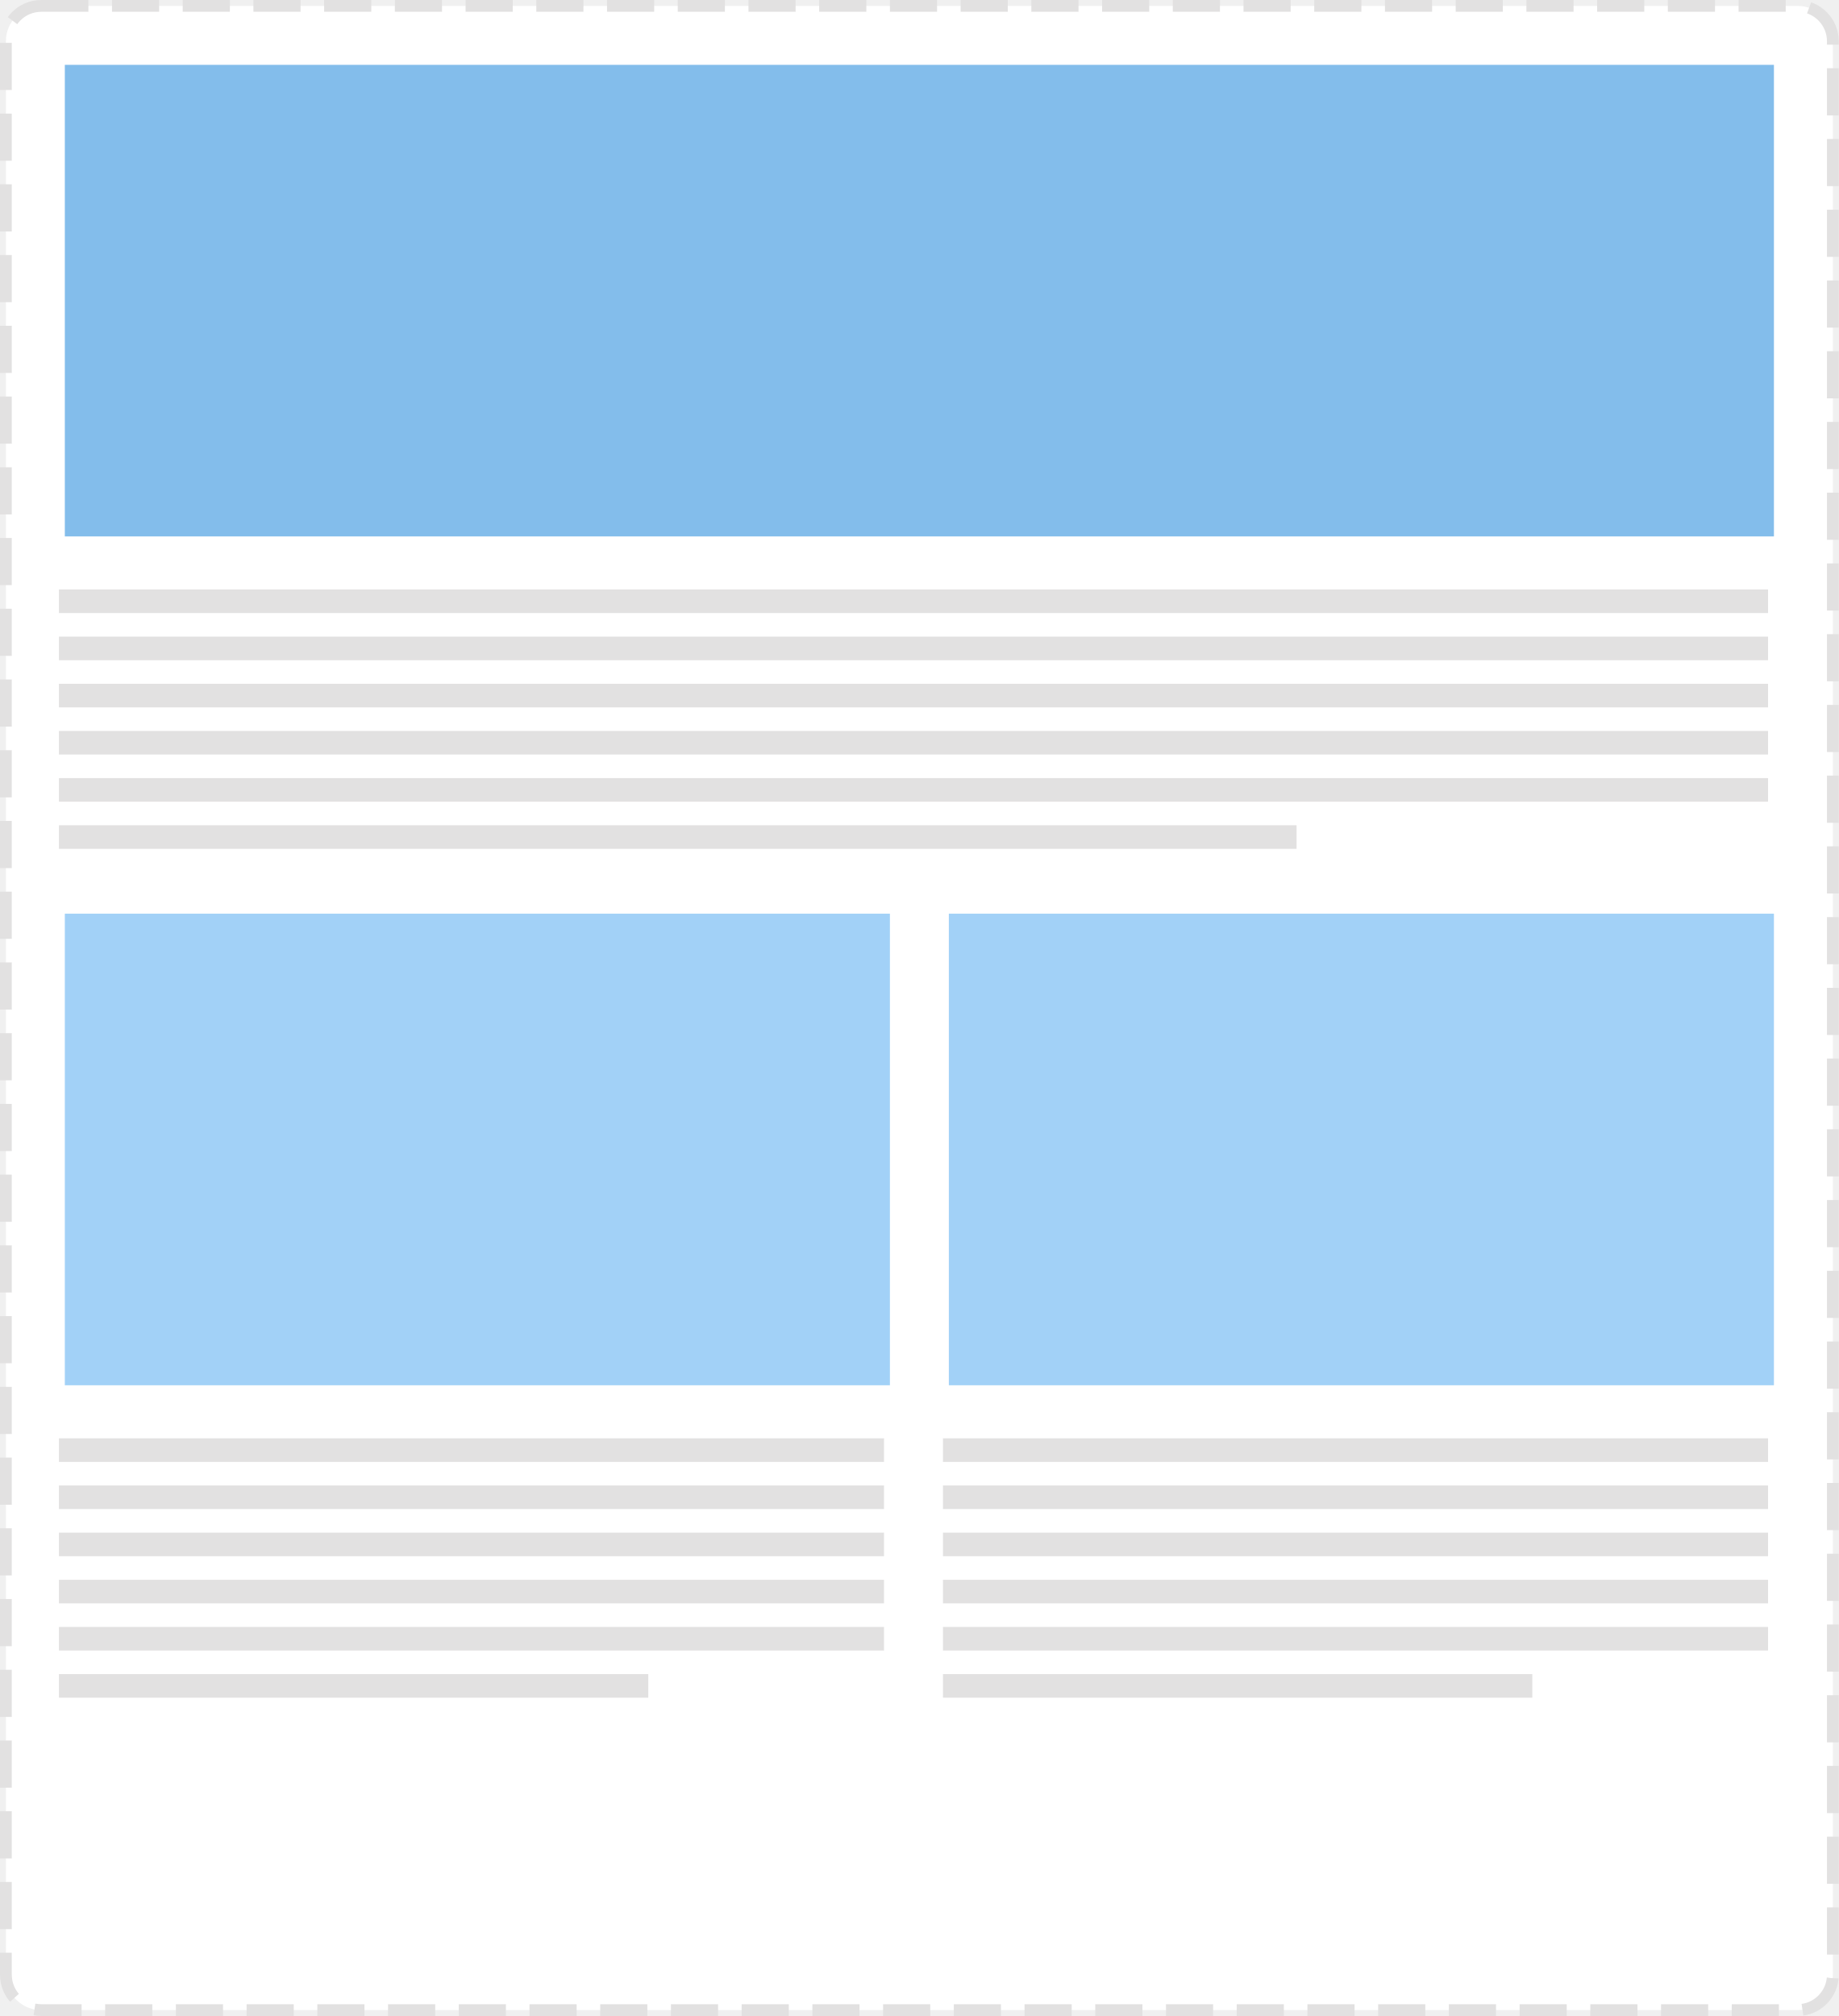
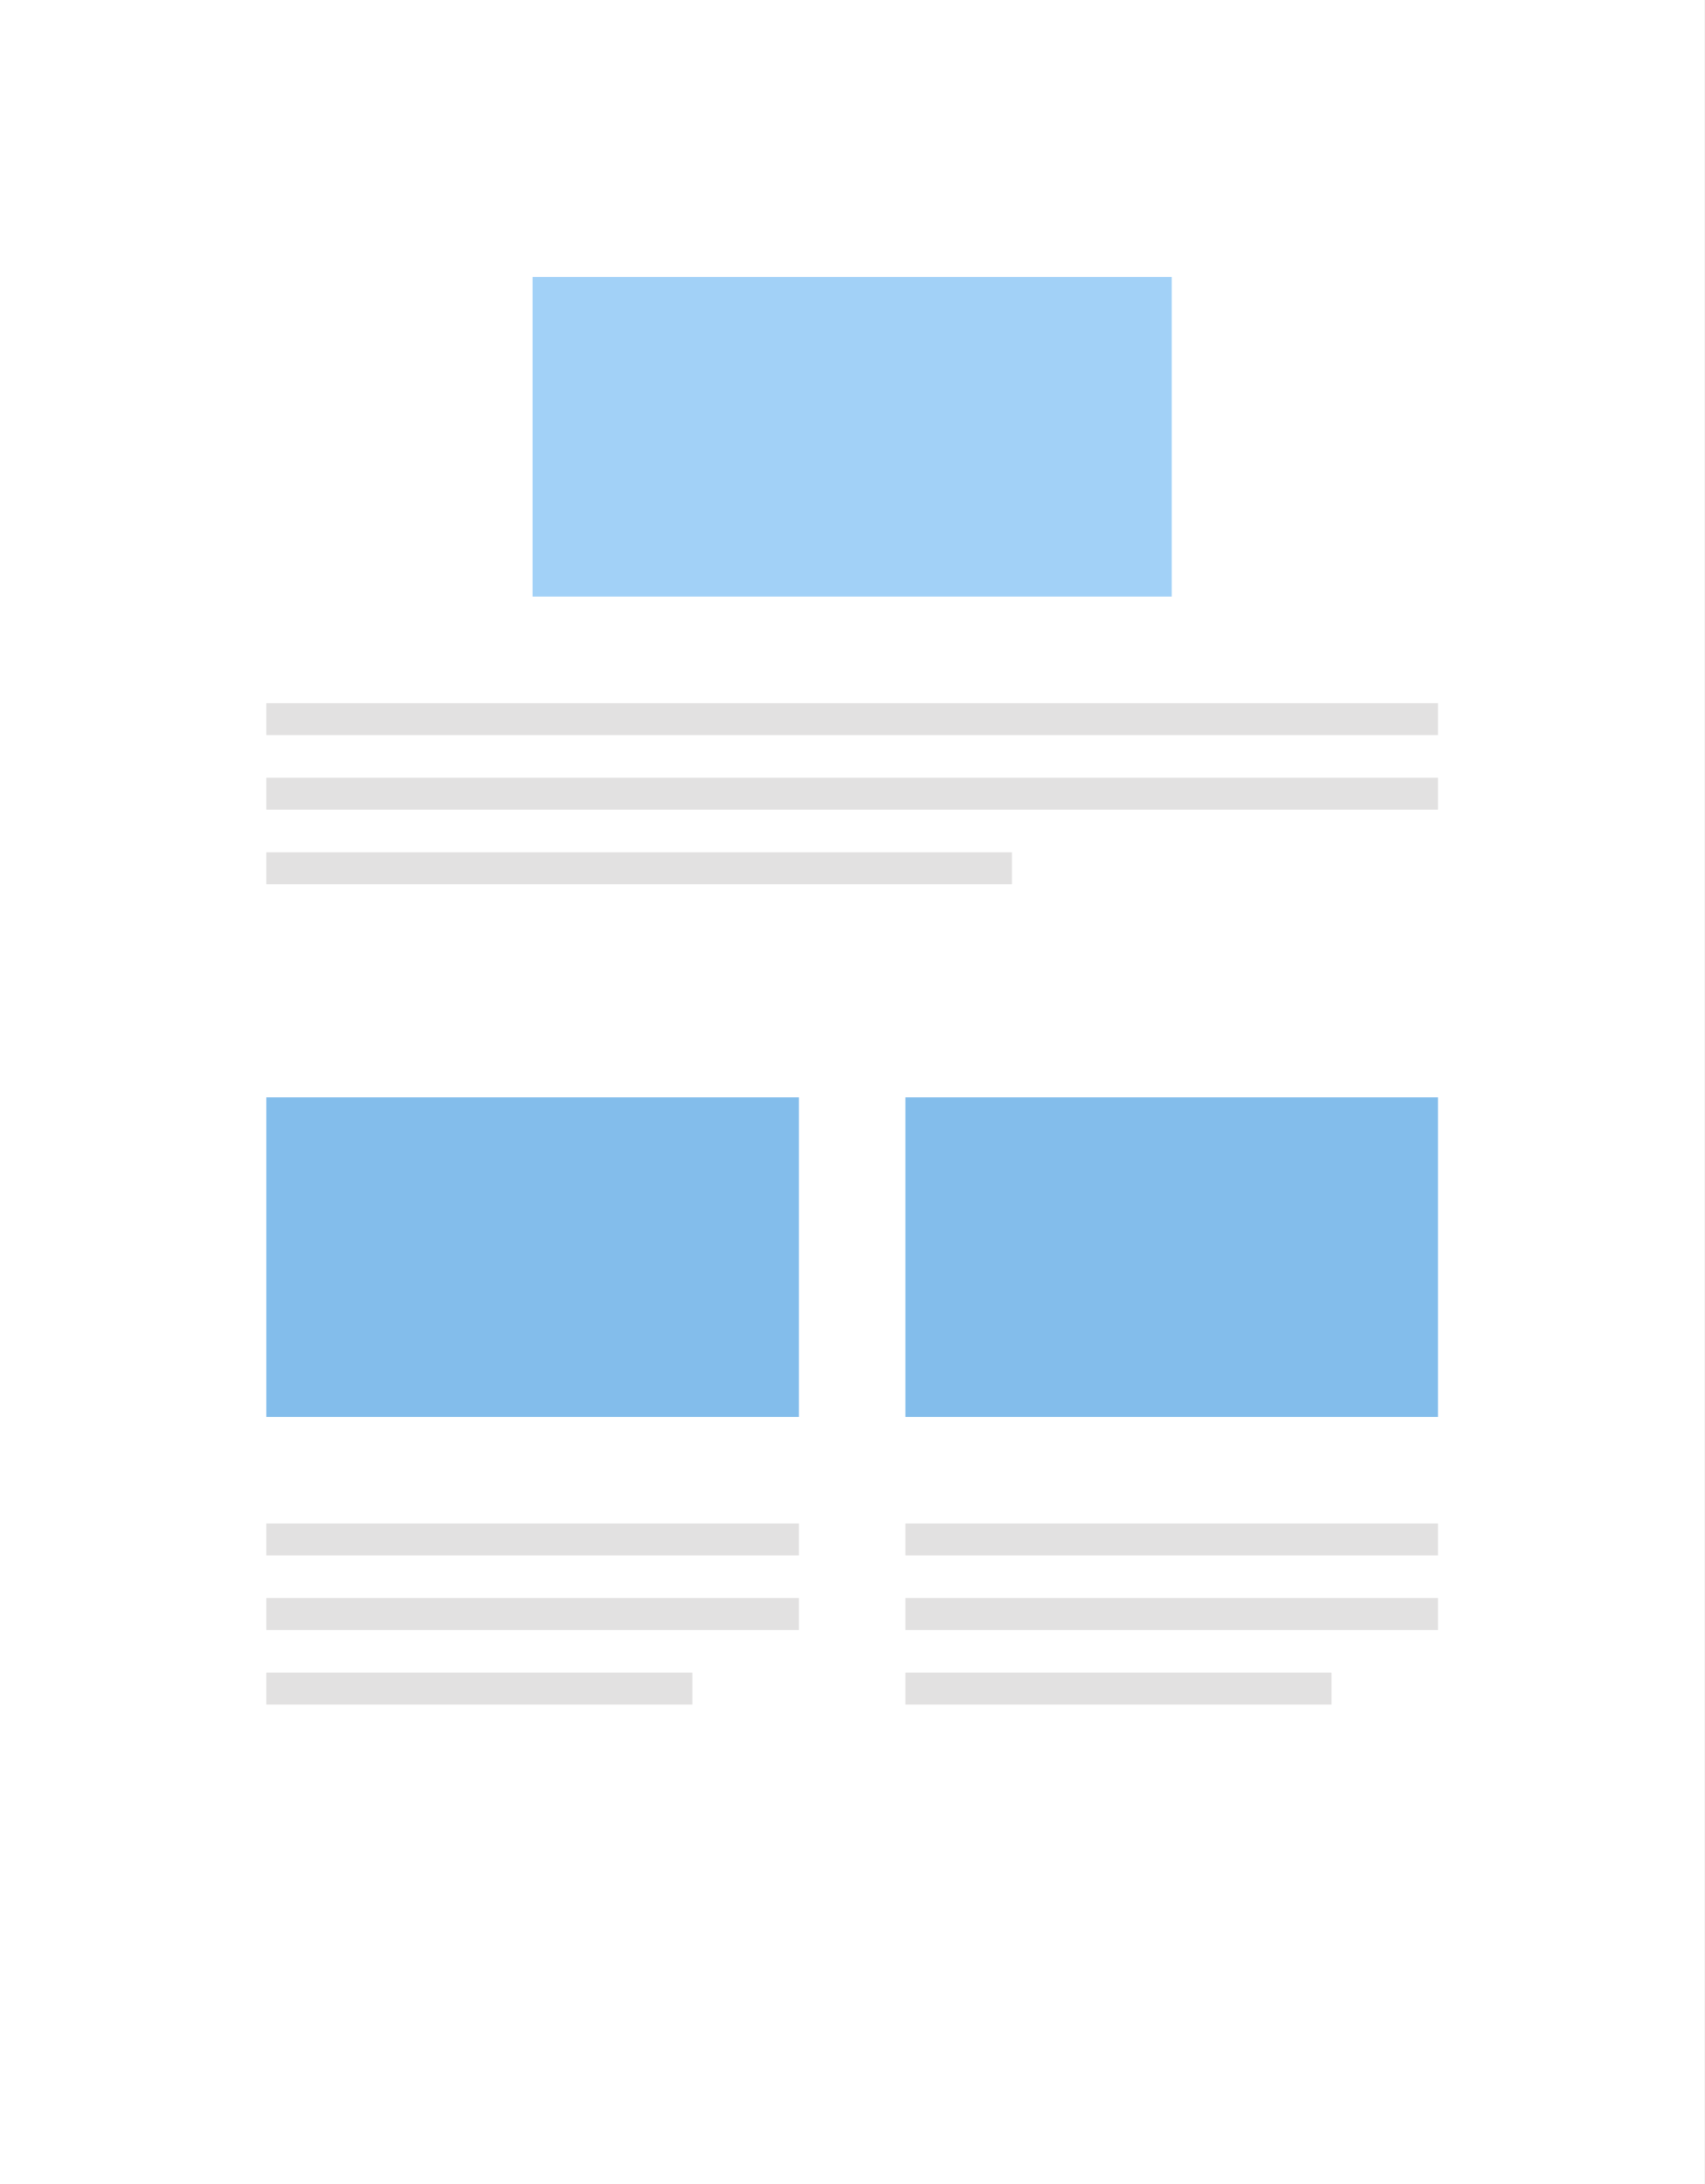
- <svg xmlns="http://www.w3.org/2000/svg" preserveAspectRatio="xMidYMid" width="156" height="171" viewBox="0 0 156 171">
+ <svg xmlns="http://www.w3.org/2000/svg" preserveAspectRatio="xMidYMid" width="160" height="205" viewBox="0 0 160 205">
  <defs>
    <style>
      .cls-1 {
        fill: #fff;
-         stroke: #e2e1e1;
-         stroke-width: 1px;
-         stroke-dasharray: 4,2;
      }

      .cls-2 {
        fill: #e2e1e1;
        fill-rule: evenodd;
      }

      .cls-3 {
-         fill: #a2d1f7;
+         fill: #83bdeb;
      }

      .cls-4 {
-         fill: #83bdeb;
+         fill: #a2d1f7;
      }
    </style>
  </defs>
  <g>
-     <rect x="0.5" y="0.5" width="155" height="170" rx="3" ry="3" class="cls-1" />
-     <path d="M80.000,140.000 L80.000,138.000 L150.000,138.000 L150.000,140.000 L80.000,140.000 ZM80.000,134.000 L150.000,134.000 L150.000,136.000 L80.000,136.000 L80.000,134.000 ZM80.000,130.000 L150.000,130.000 L150.000,132.000 L80.000,132.000 L80.000,130.000 ZM80.000,126.000 L150.000,126.000 L150.000,128.000 L80.000,128.000 L80.000,126.000 ZM80.000,122.000 L150.000,122.000 L150.000,124.000 L80.000,124.000 L80.000,122.000 ZM130.000,144.000 L80.000,144.000 L80.000,142.000 L130.000,142.000 L130.000,144.000 Z" class="cls-2" />
-     <rect x="80.5" y="77.5" width="70" height="40" class="cls-3" />
-     <path d="M5.000,140.000 L5.000,138.000 L75.000,138.000 L75.000,140.000 L5.000,140.000 ZM5.000,134.000 L75.000,134.000 L75.000,136.000 L5.000,136.000 L5.000,134.000 ZM5.000,130.000 L75.000,130.000 L75.000,132.000 L5.000,132.000 L5.000,130.000 ZM5.000,126.000 L75.000,126.000 L75.000,128.000 L5.000,128.000 L5.000,126.000 ZM5.000,122.000 L75.000,122.000 L75.000,124.000 L5.000,124.000 L5.000,122.000 ZM55.000,144.000 L5.000,144.000 L5.000,142.000 L55.000,142.000 L55.000,144.000 Z" class="cls-2" />
-     <rect x="5.5" y="77.5" width="70" height="40" class="cls-3" />
-     <path d="M5.000,68.000 L5.000,66.000 L150.000,66.000 L150.000,68.000 L5.000,68.000 ZM5.000,62.000 L150.000,62.000 L150.000,64.000 L5.000,64.000 L5.000,62.000 ZM5.000,58.000 L150.000,58.000 L150.000,60.000 L5.000,60.000 L5.000,58.000 ZM5.000,54.000 L150.000,54.000 L150.000,56.000 L5.000,56.000 L5.000,54.000 ZM5.000,50.000 L150.000,50.000 L150.000,52.000 L5.000,52.000 L5.000,50.000 ZM110.000,72.000 L5.000,72.000 L5.000,70.000 L110.000,70.000 L110.000,72.000 Z" class="cls-2" />
-     <rect x="5.5" y="5.5" width="145" height="40" class="cls-4" />
+     <rect width="160" height="205" class="cls-1" />
+     <path d="M85.000,153.000 L85.000,150.000 L135.000,150.000 L135.000,153.000 L85.000,153.000 ZM85.000,143.000 L135.000,143.000 L135.000,146.000 L85.000,146.000 L85.000,143.000 ZM125.000,160.000 L85.000,160.000 L85.000,157.000 L125.000,157.000 L125.000,160.000 Z" class="cls-2" />
+     <rect x="85" y="103" width="50" height="30" class="cls-3" />
+     <path d="M25.000,153.000 L25.000,150.000 L75.000,150.000 L75.000,153.000 L25.000,153.000 ZM25.000,143.000 L75.000,143.000 L75.000,146.000 L25.000,146.000 L25.000,143.000 ZM65.000,160.000 L25.000,160.000 L25.000,157.000 L65.000,157.000 L65.000,160.000 Z" class="cls-2" />
+     <rect x="25" y="103" width="50" height="30" class="cls-3" />
+     <path d="M25.000,76.000 L25.000,73.000 L135.000,73.000 L135.000,76.000 L25.000,76.000 ZM25.000,66.000 L135.000,66.000 L135.000,69.000 L25.000,69.000 L25.000,66.000 ZM95.000,83.000 L25.000,83.000 L25.000,80.000 L95.000,80.000 L95.000,83.000 Z" class="cls-2" />
+     <rect x="50" y="26" width="60" height="30" class="cls-4" />
  </g>
</svg>
